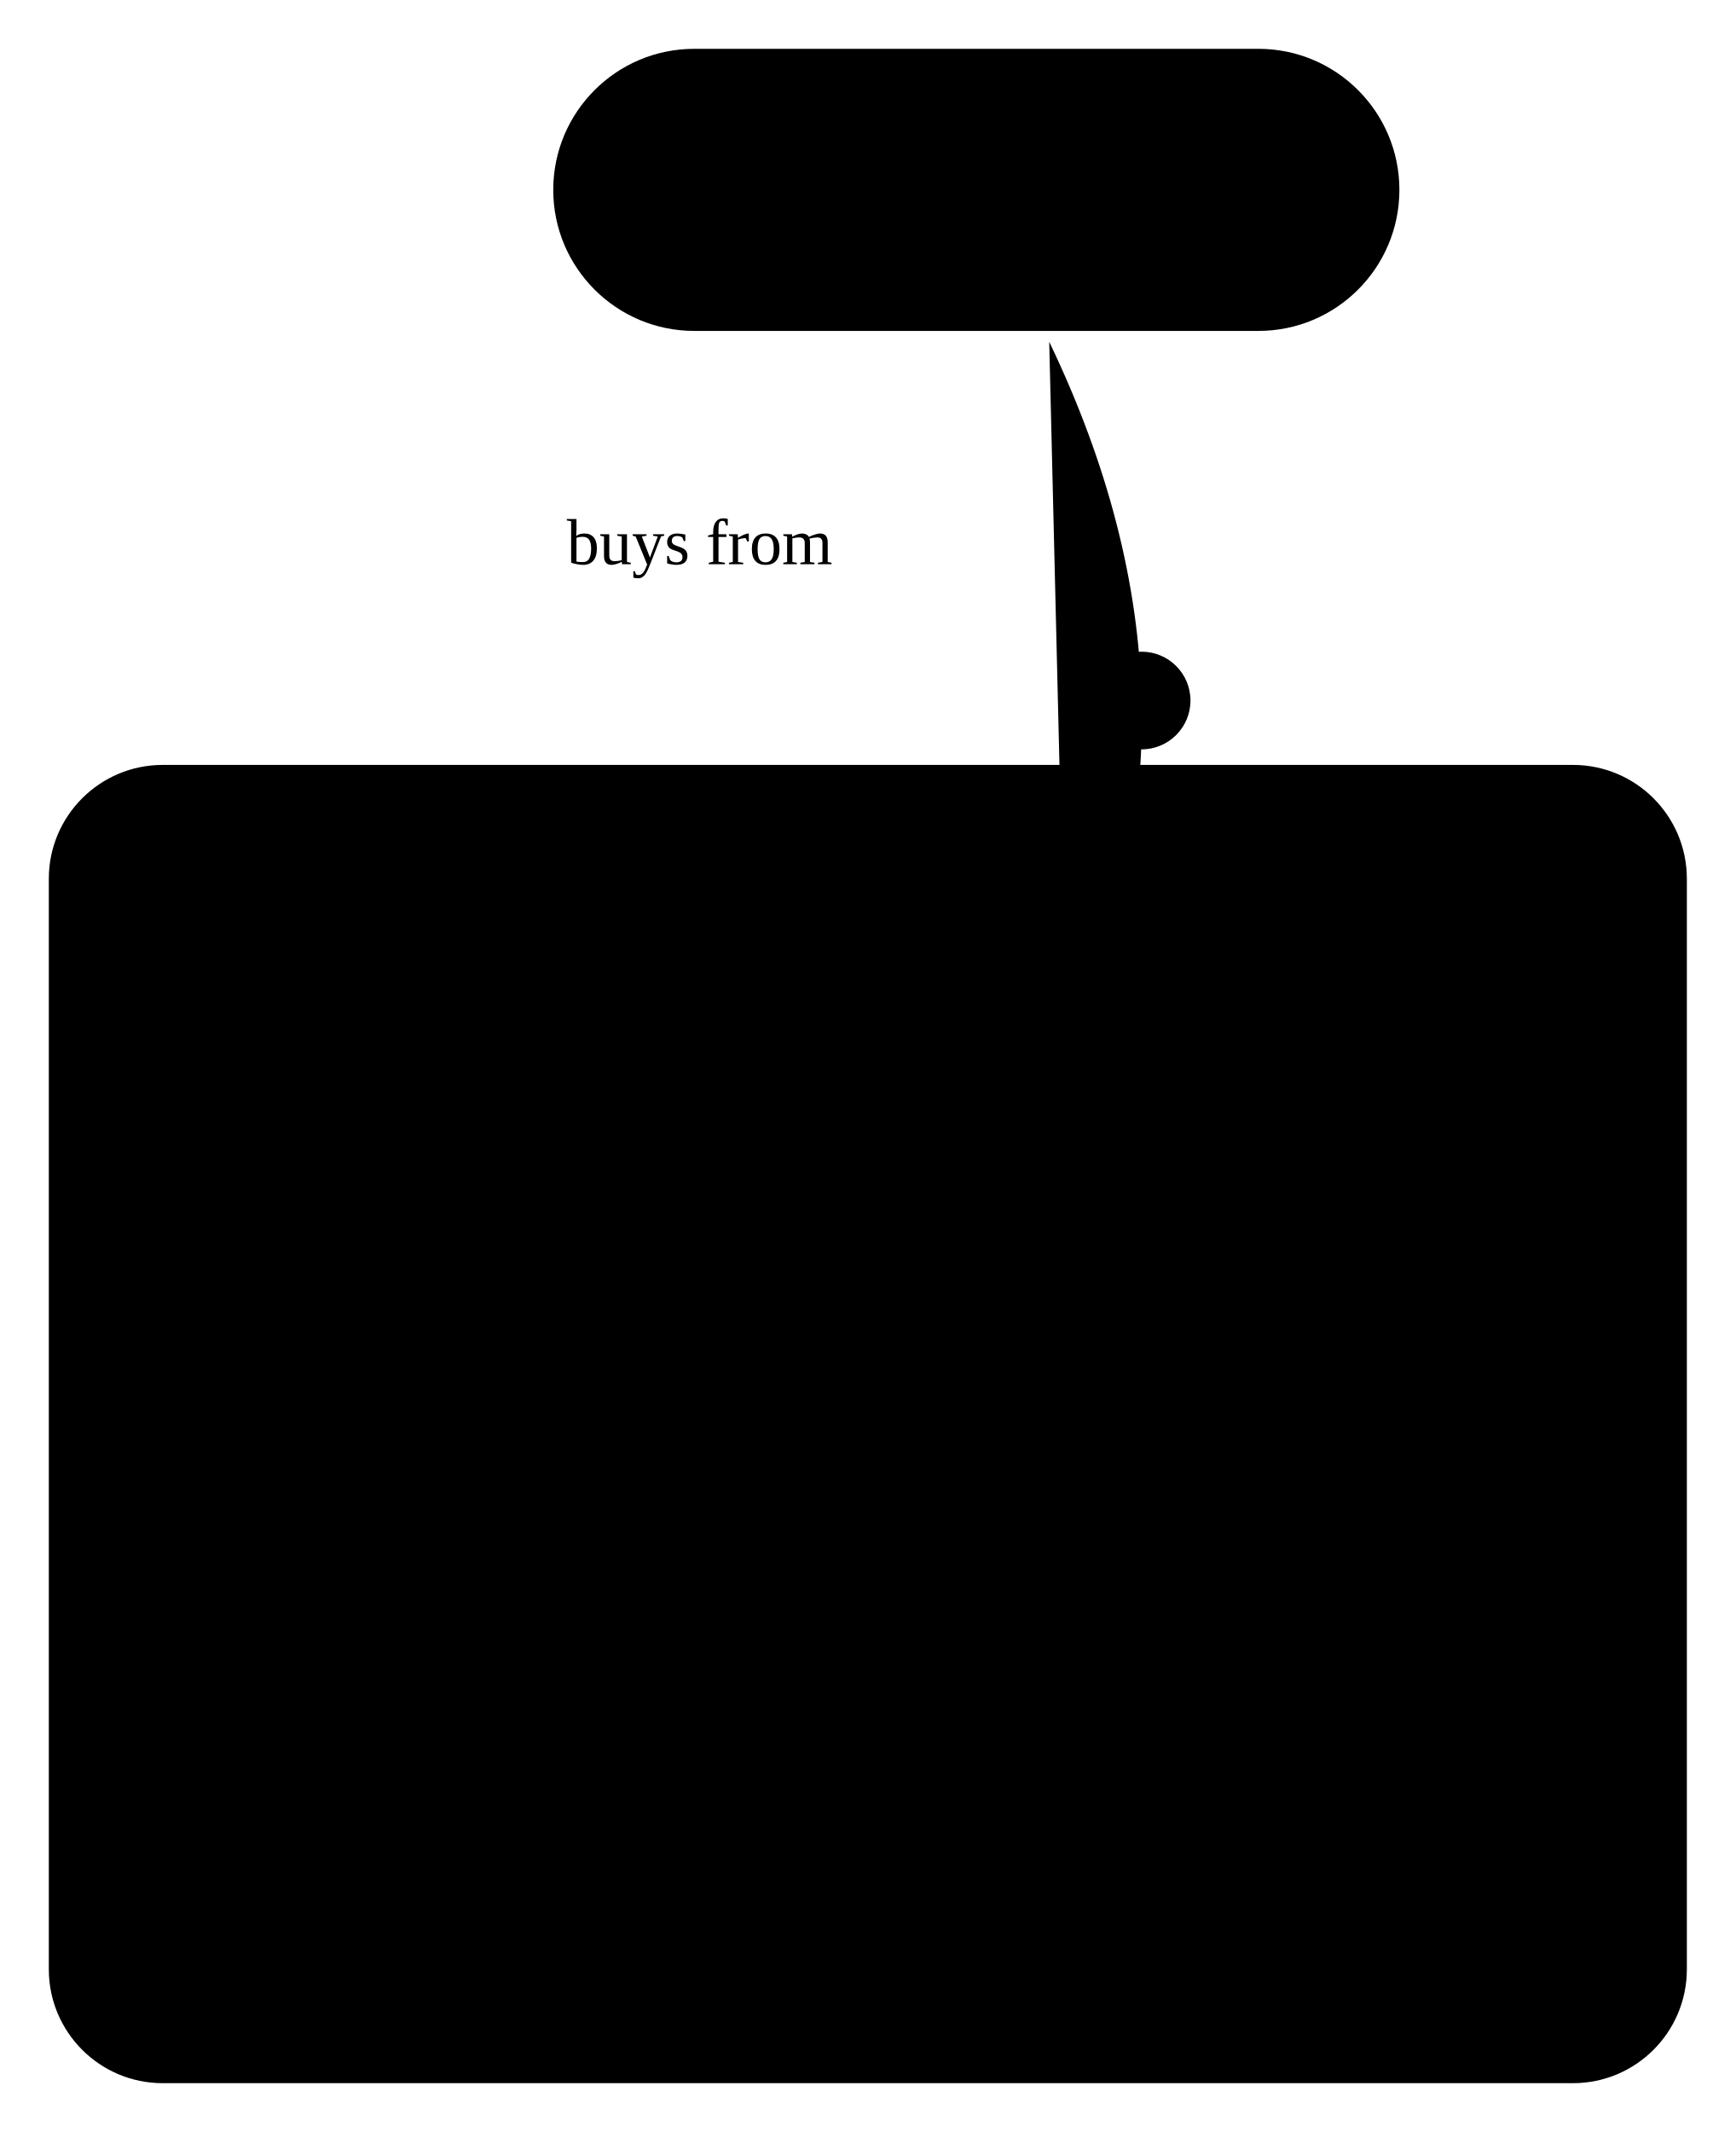
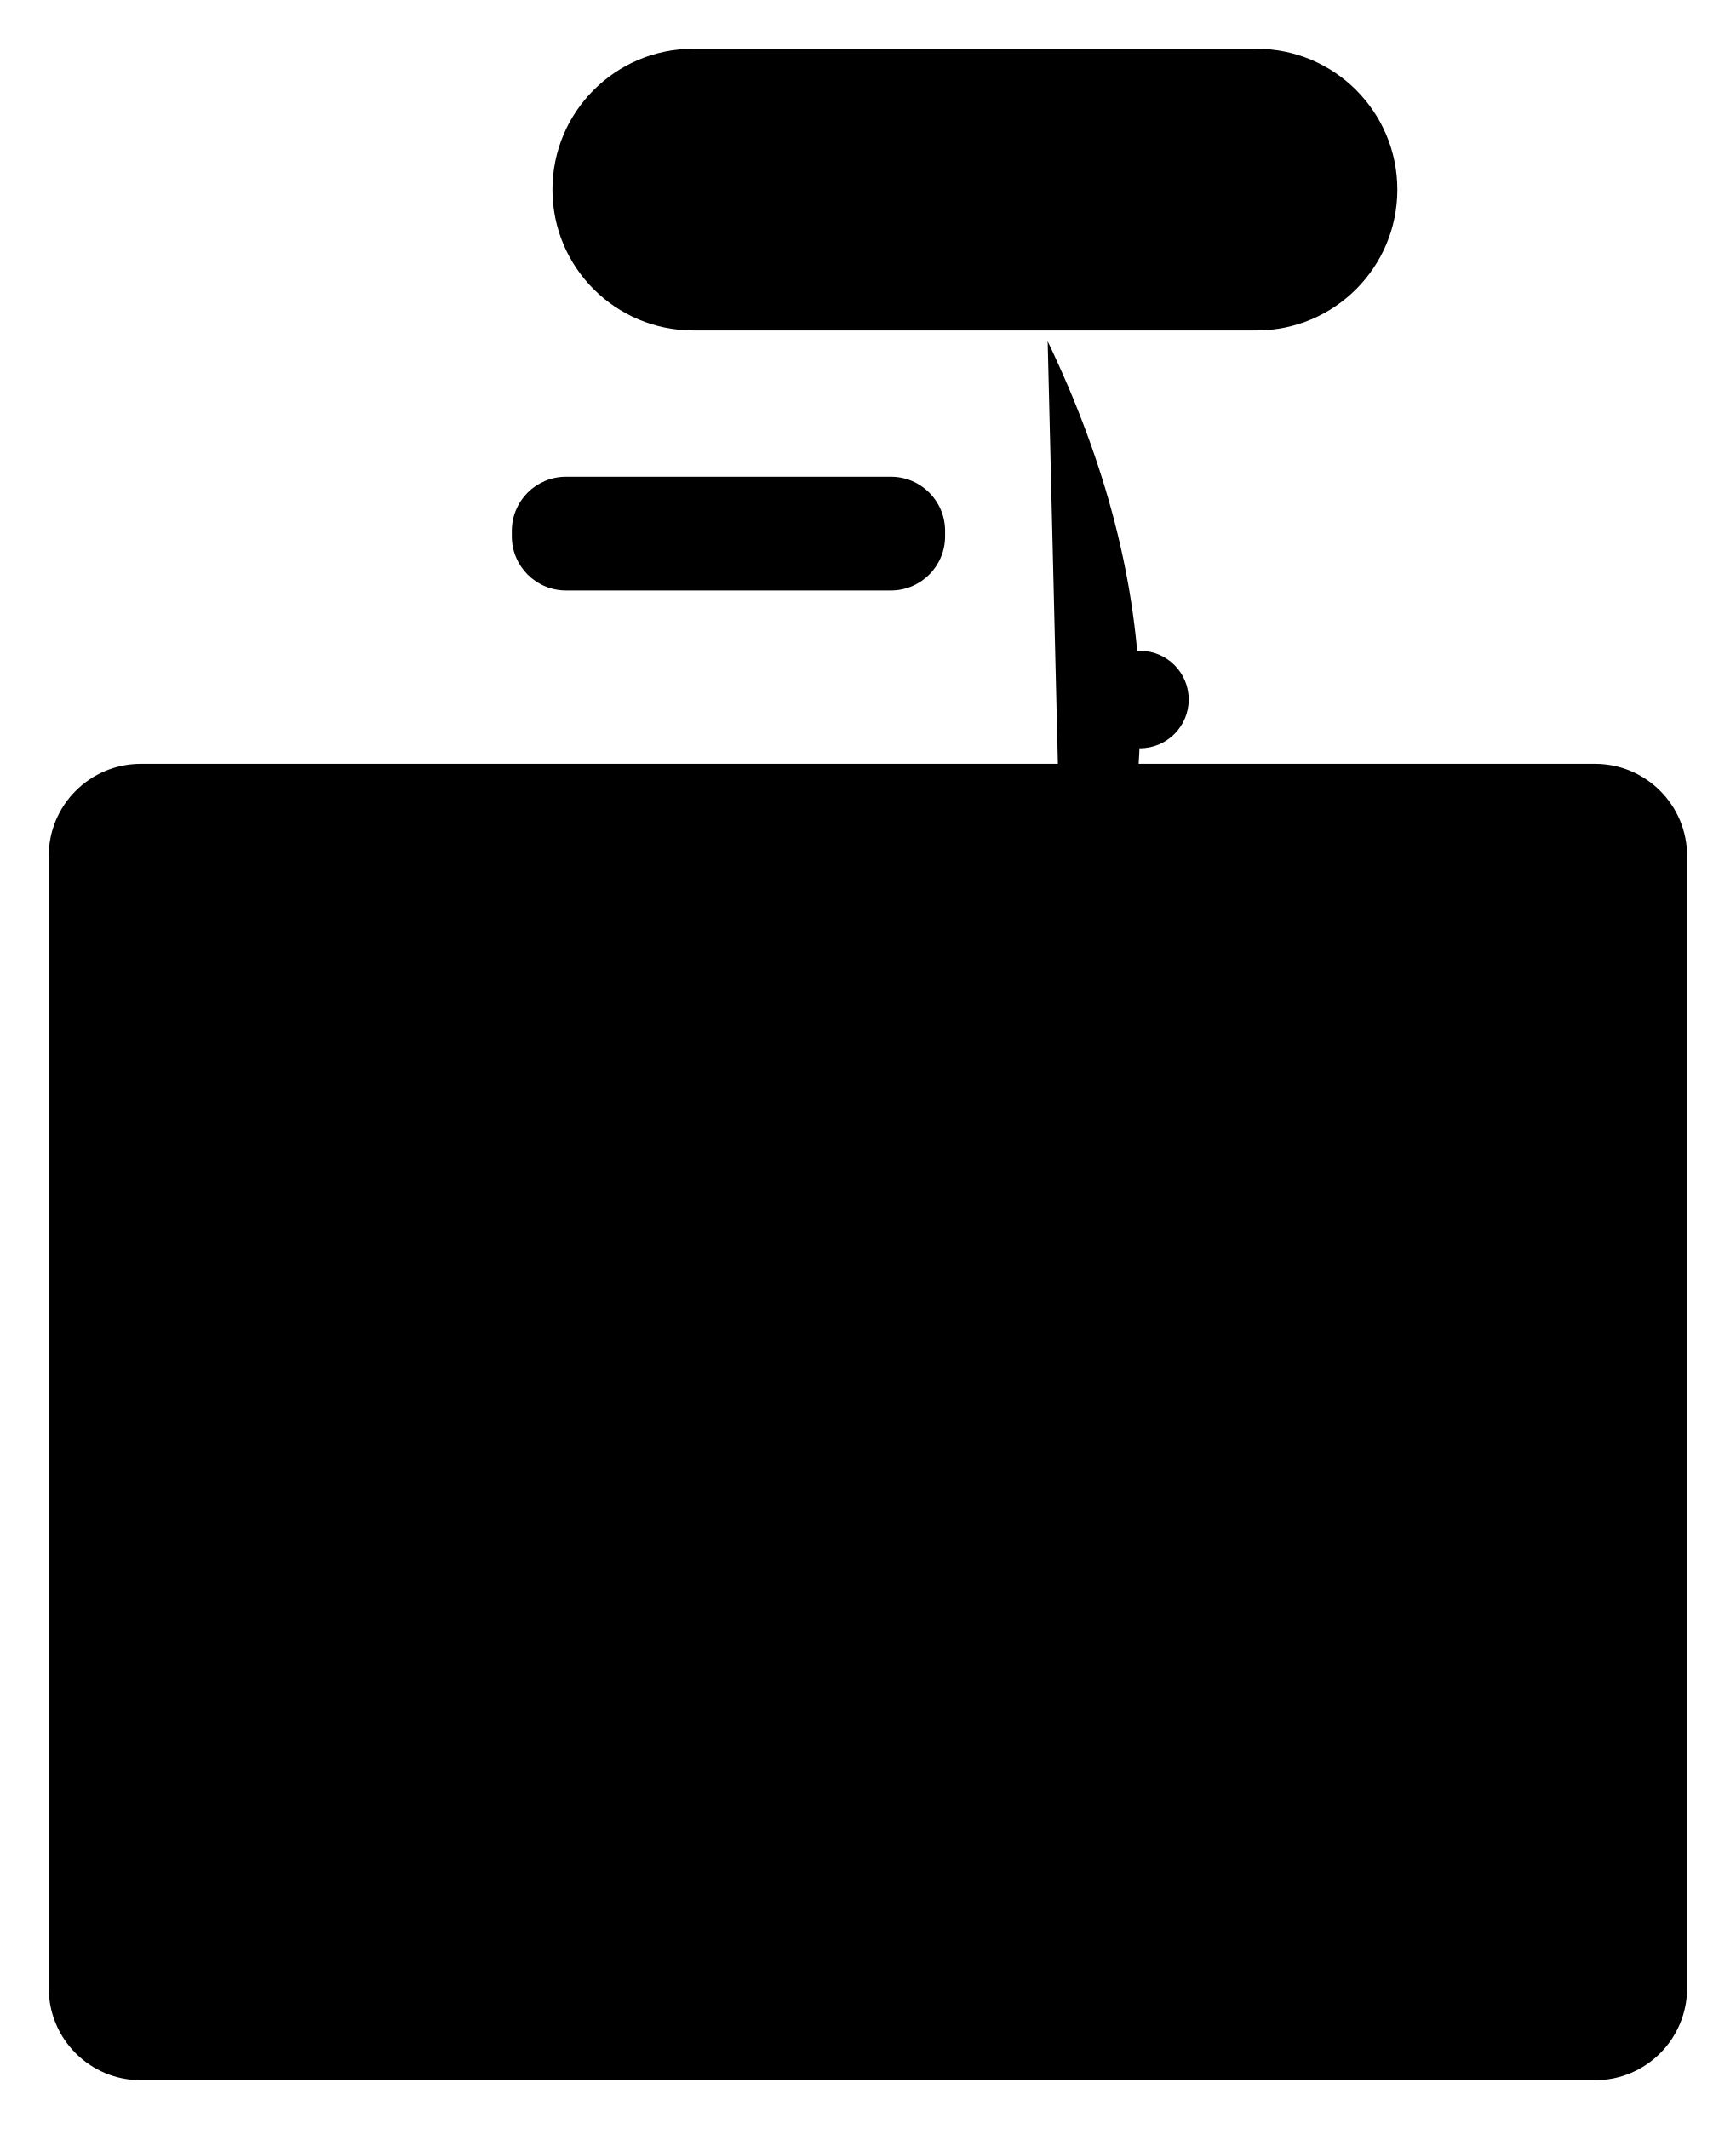
- <svg xmlns="http://www.w3.org/2000/svg" class="aerie" viewBox="0 0 320 393" width="320" height="393" overflow="visible" role="img" aria-label="Corner shop: Overview" data-view="overview" data-audience="owner">
+ <svg xmlns="http://www.w3.org/2000/svg" class="aerie" viewBox="0 0 320.5 393" width="320.5" height="393" overflow="visible" role="img" aria-label="Corner shop: Overview" data-view="overview" data-audience="owner">
  <defs>
    <pattern id="aerie-hatch" width="7" height="7" patternUnits="userSpaceOnUse" patternTransform="rotate(45)">
      <rect class="hatch-bg" width="7" height="7" />
      <path class="hatch-line" d="M0 0V7" />
    </pattern>
+     <radialGradient id="aerie-dawn" cx="0.18" cy="0" r="1.05" fx="0.12" fy="0">
+       <stop class="dawn-0" offset="0" />
+       <stop class="dawn-1" offset="0.55" />
+       <stop class="dawn-2" offset="1" />
+     </radialGradient>
  </defs>
  <g class="boxes">
    <g class="node leaf person full" data-id="customer" transform="translate(105 12)">
      <rect class="shape" width="150" height="46" rx="23" />
      <rect class="ring" x="-3" y="-3" width="156" height="52" rx="26" />
+       <rect class="icon-tile" x="7" y="7" width="32" height="32" rx="8" />
      <g class="icon" data-icon="person" transform="translate(12 12) scale(0.34375)">
        <circle cx="32" cy="21" r="10" />
        <path d="M12 56c0-12 9-20 20-20s20 8 20 20" />
      </g>
-       <text class="t-name" x="44" y="26" data-width="59">Customer</text>
+       <text class="t-name" x="44" y="26" data-width="67">Customer</text>
    </g>
    <g class="node open depth-0 context" data-id="shop" transform="translate(12 144)">
-       <rect class="shape" width="296" height="237" rx="18" />
-       <rect class="inner" x="5" y="5" width="286" height="227" rx="13" />
-       <rect class="ring" x="-3" y="-3" width="302" height="243" rx="21" />
+       <rect class="shape" width="296.5" height="237" rx="14" />
+       <rect class="dawn" width="296.5" height="237" rx="14" />
+       <rect class="ring" x="-3" y="-3" width="302.5" height="243" rx="17" />
+       <rect class="icon-tile" x="7" y="7" width="32" height="32" rx="8" />
      <g class="icon" data-icon="stack" transform="translate(12 12) scale(0.34375)">
        <path d="M32 9 56 21 32 33 8 21Z" />
        <path d="M8 31l24 12 24-12" />
        <path d="M8 41l24 12 24-12" />
      </g>
-       <g class="control" transform="translate(275 21)">
+       <g class="control" transform="translate(275.5 21)">
        <circle r="9" />
        <path d="M-4 0H4" />
      </g>
    </g>
-     <g class="node leaf now" data-id="web" transform="translate(70 197)">
-       <rect class="shape" width="220" height="59" rx="4" />
-       <rect class="ring" x="-3" y="-3" width="226" height="65" rx="7" />
+     <g class="node leaf now" data-id="web" transform="translate(69.5 197)">
+       <rect class="shape" width="221" height="59" rx="8" />
+       <rect class="ring" x="-3" y="-3" width="227" height="65" rx="11" />
+       <rect class="icon-tile" x="7" y="7" width="32" height="32" rx="8" />
      <g class="icon" data-icon="box" transform="translate(12 12) scale(0.34375)">
        <rect x="12" y="12" width="40" height="40" rx="8" />
      </g>
-       <text class="t-name" x="44" y="26" data-width="63">Storefront</text>
-       <text class="t-tagline" x="44" y="44" data-width="164">Where customers browse</text>
+       <text class="t-name" x="44" y="26" data-width="70">Storefront</text>
+       <text class="t-tagline" x="44" y="44" data-width="165">Where customers browse</text>
    </g>
    <g class="node leaf now" data-id="orders" transform="translate(105 317)">
-       <rect class="shape" width="150" height="46" rx="4" />
-       <rect class="ring" x="-3" y="-3" width="156" height="52" rx="7" />
+       <rect class="shape" width="150" height="46" rx="8" />
+       <rect class="ring" x="-3" y="-3" width="156" height="52" rx="11" />
+       <rect class="icon-tile" x="7" y="7" width="32" height="32" rx="8" />
      <g class="icon" data-icon="cylinder" transform="translate(12 12) scale(0.34375)">
        <path d="M14 14c0-3.3 8-6 18-6s18 2.7 18 6-8 6-18 6-18-2.7-18-6Z" />
        <path d="M14 14v36c0 3.3 8 6 18 6s18-2.7 18-6V14" />
        <path d="M14 26c0 3.3 8 6 18 6s18-2.7 18-6" />
        <path d="M14 38c0 3.3 8 6 18 6s18-2.7 18-6" />
      </g>
-       <text class="t-name" x="44" y="26" data-width="75">Orders store</text>
+       <text class="t-name" x="44" y="26" data-width="86">Orders store</text>
    </g>
  </g>
  <g class="edges">
    <g class="edge dim" data-id="customer-&gt;web">
      <path class="line" d="M180 58L180 197" />
+       <path class="flow" d="M180 58L180 197" />
      <path class="arrow" d="M175 185L180 197L185 185" />
    </g>
    <g class="edge dim" data-id="web-&gt;orders">
      <path class="line" d="M180 256L180 317" />
+       <path class="flow" d="M180 256L180 317" />
      <path class="arrow" d="M175 305L180 317L185 305" />
    </g>
  </g>
  <g class="heads">
    <g class="head depth-0 context" data-id="shop" transform="translate(12 144)">
-       <text class="t-name" x="44" y="26" data-width="32">Shop</text>
-       <text class="t-tagline" x="44" y="44" data-width="118">Sells things online</text>
+       <text class="t-name" x="44" y="26" data-width="35">Shop</text>
+       <text class="t-tagline" x="44" y="44" data-width="116">Sells things online</text>
    </g>
  </g>
  <g class="labels">
    <g class="label dim" data-id="customer-&gt;web">
-       <text class="t-label" x="104.5" y="104" data-width="60">buys from</text>
+       <rect class="pill" x="94.5" y="88" width="80" height="21" rx="10" />
+       <text class="t-label" x="101.5" y="104" data-width="66">buys from</text>
    </g>
    <g class="label dim" data-id="web-&gt;orders">
-       <text class="t-label" x="60.5" y="292" data-width="87">saves orders in</text>
+       <rect class="pill" x="47.5" y="276" width="113" height="21" rx="10" />
+       <text class="t-label" x="54.5" y="292" data-width="99">saves orders in</text>
    </g>
  </g>
  <g class="trail">
    <g class="step call past" data-step="1">
      <path class="curve" d="M193.44 63Q225.96 130.75 196.56 192" />
      <path class="arrow" d="M197.25 179.02L196.56 192L206.26 183.35" />
    </g>
    <g class="step call now" data-step="2">
      <path class="curve" d="M196.56 261Q207.24 283.25 193.44 312" pathLength="1" />
      <path class="arrow" d="M194.13 299.02L193.44 312L203.14 303.35" />
    </g>
  </g>
  <g class="badges">
    <g class="badge" data-step="1" transform="translate(210.48 129.13)">
      <circle r="9" />
      <text class="t-badge" y="4">1</text>
    </g>
    <g class="badge now" data-step="2" transform="translate(201.12 284.88)">
      <circle r="12" />
      <text class="t-badge" y="4.5">2</text>
    </g>
  </g>
</svg>
